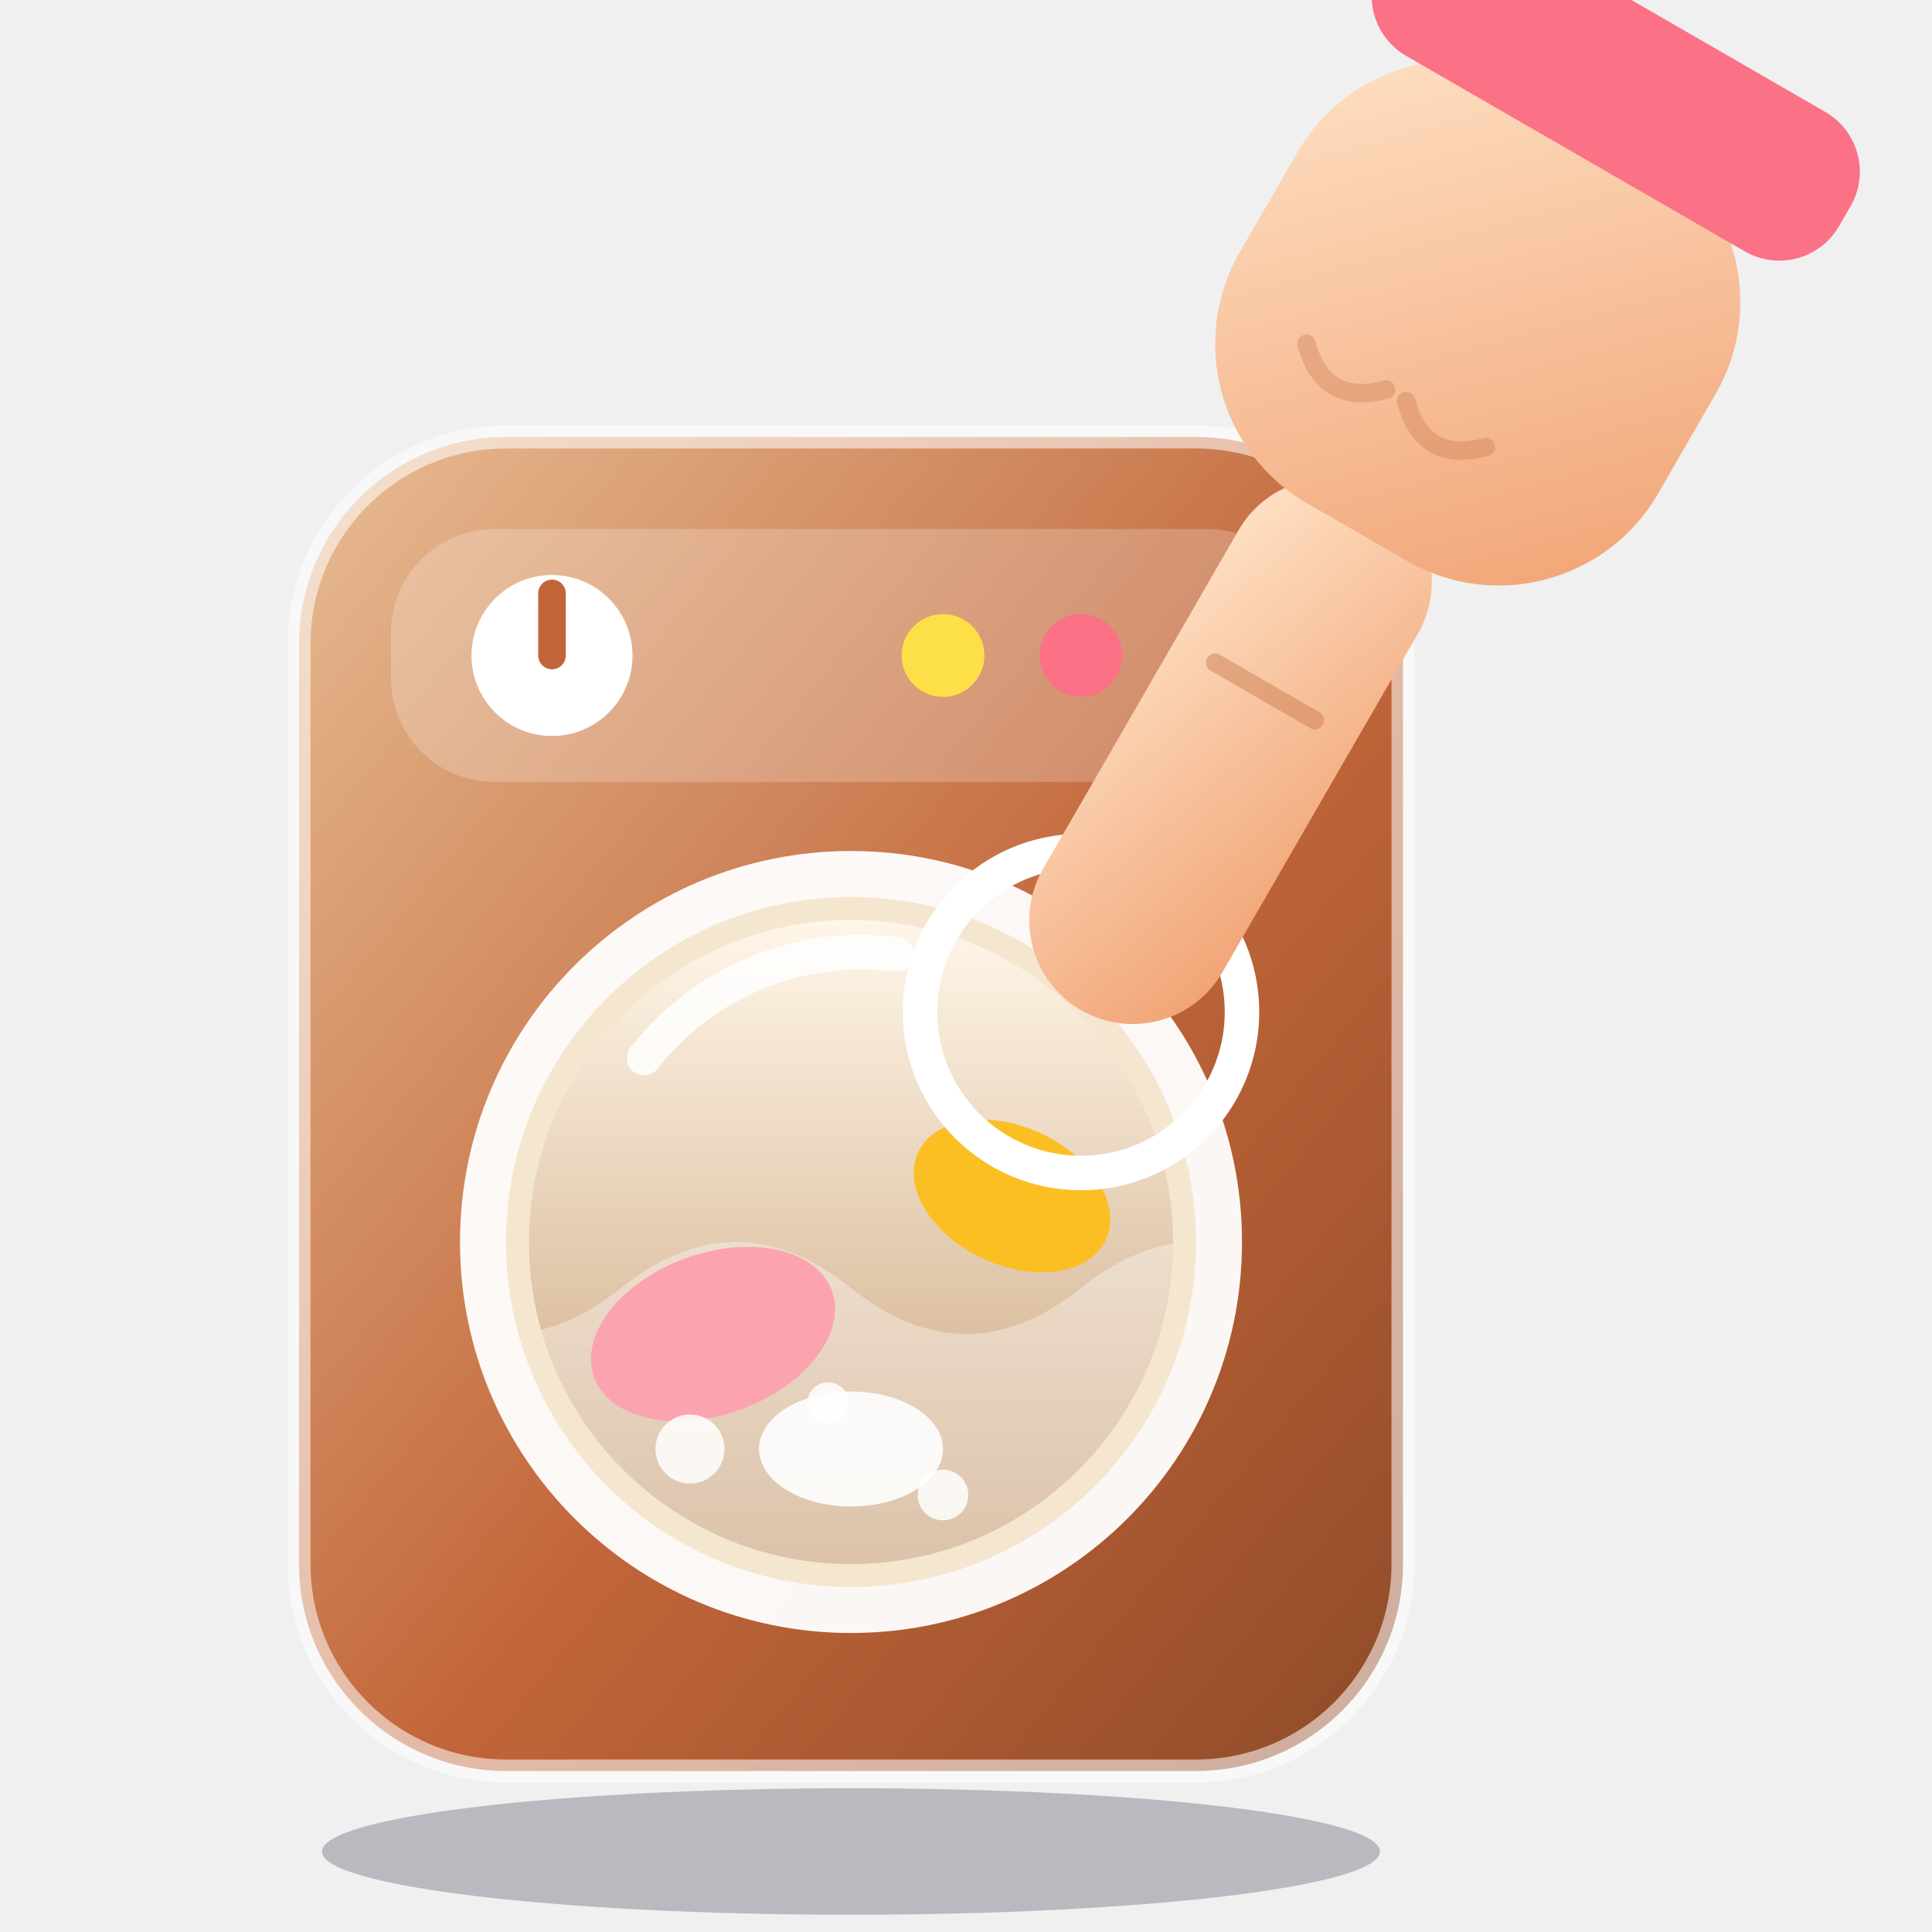
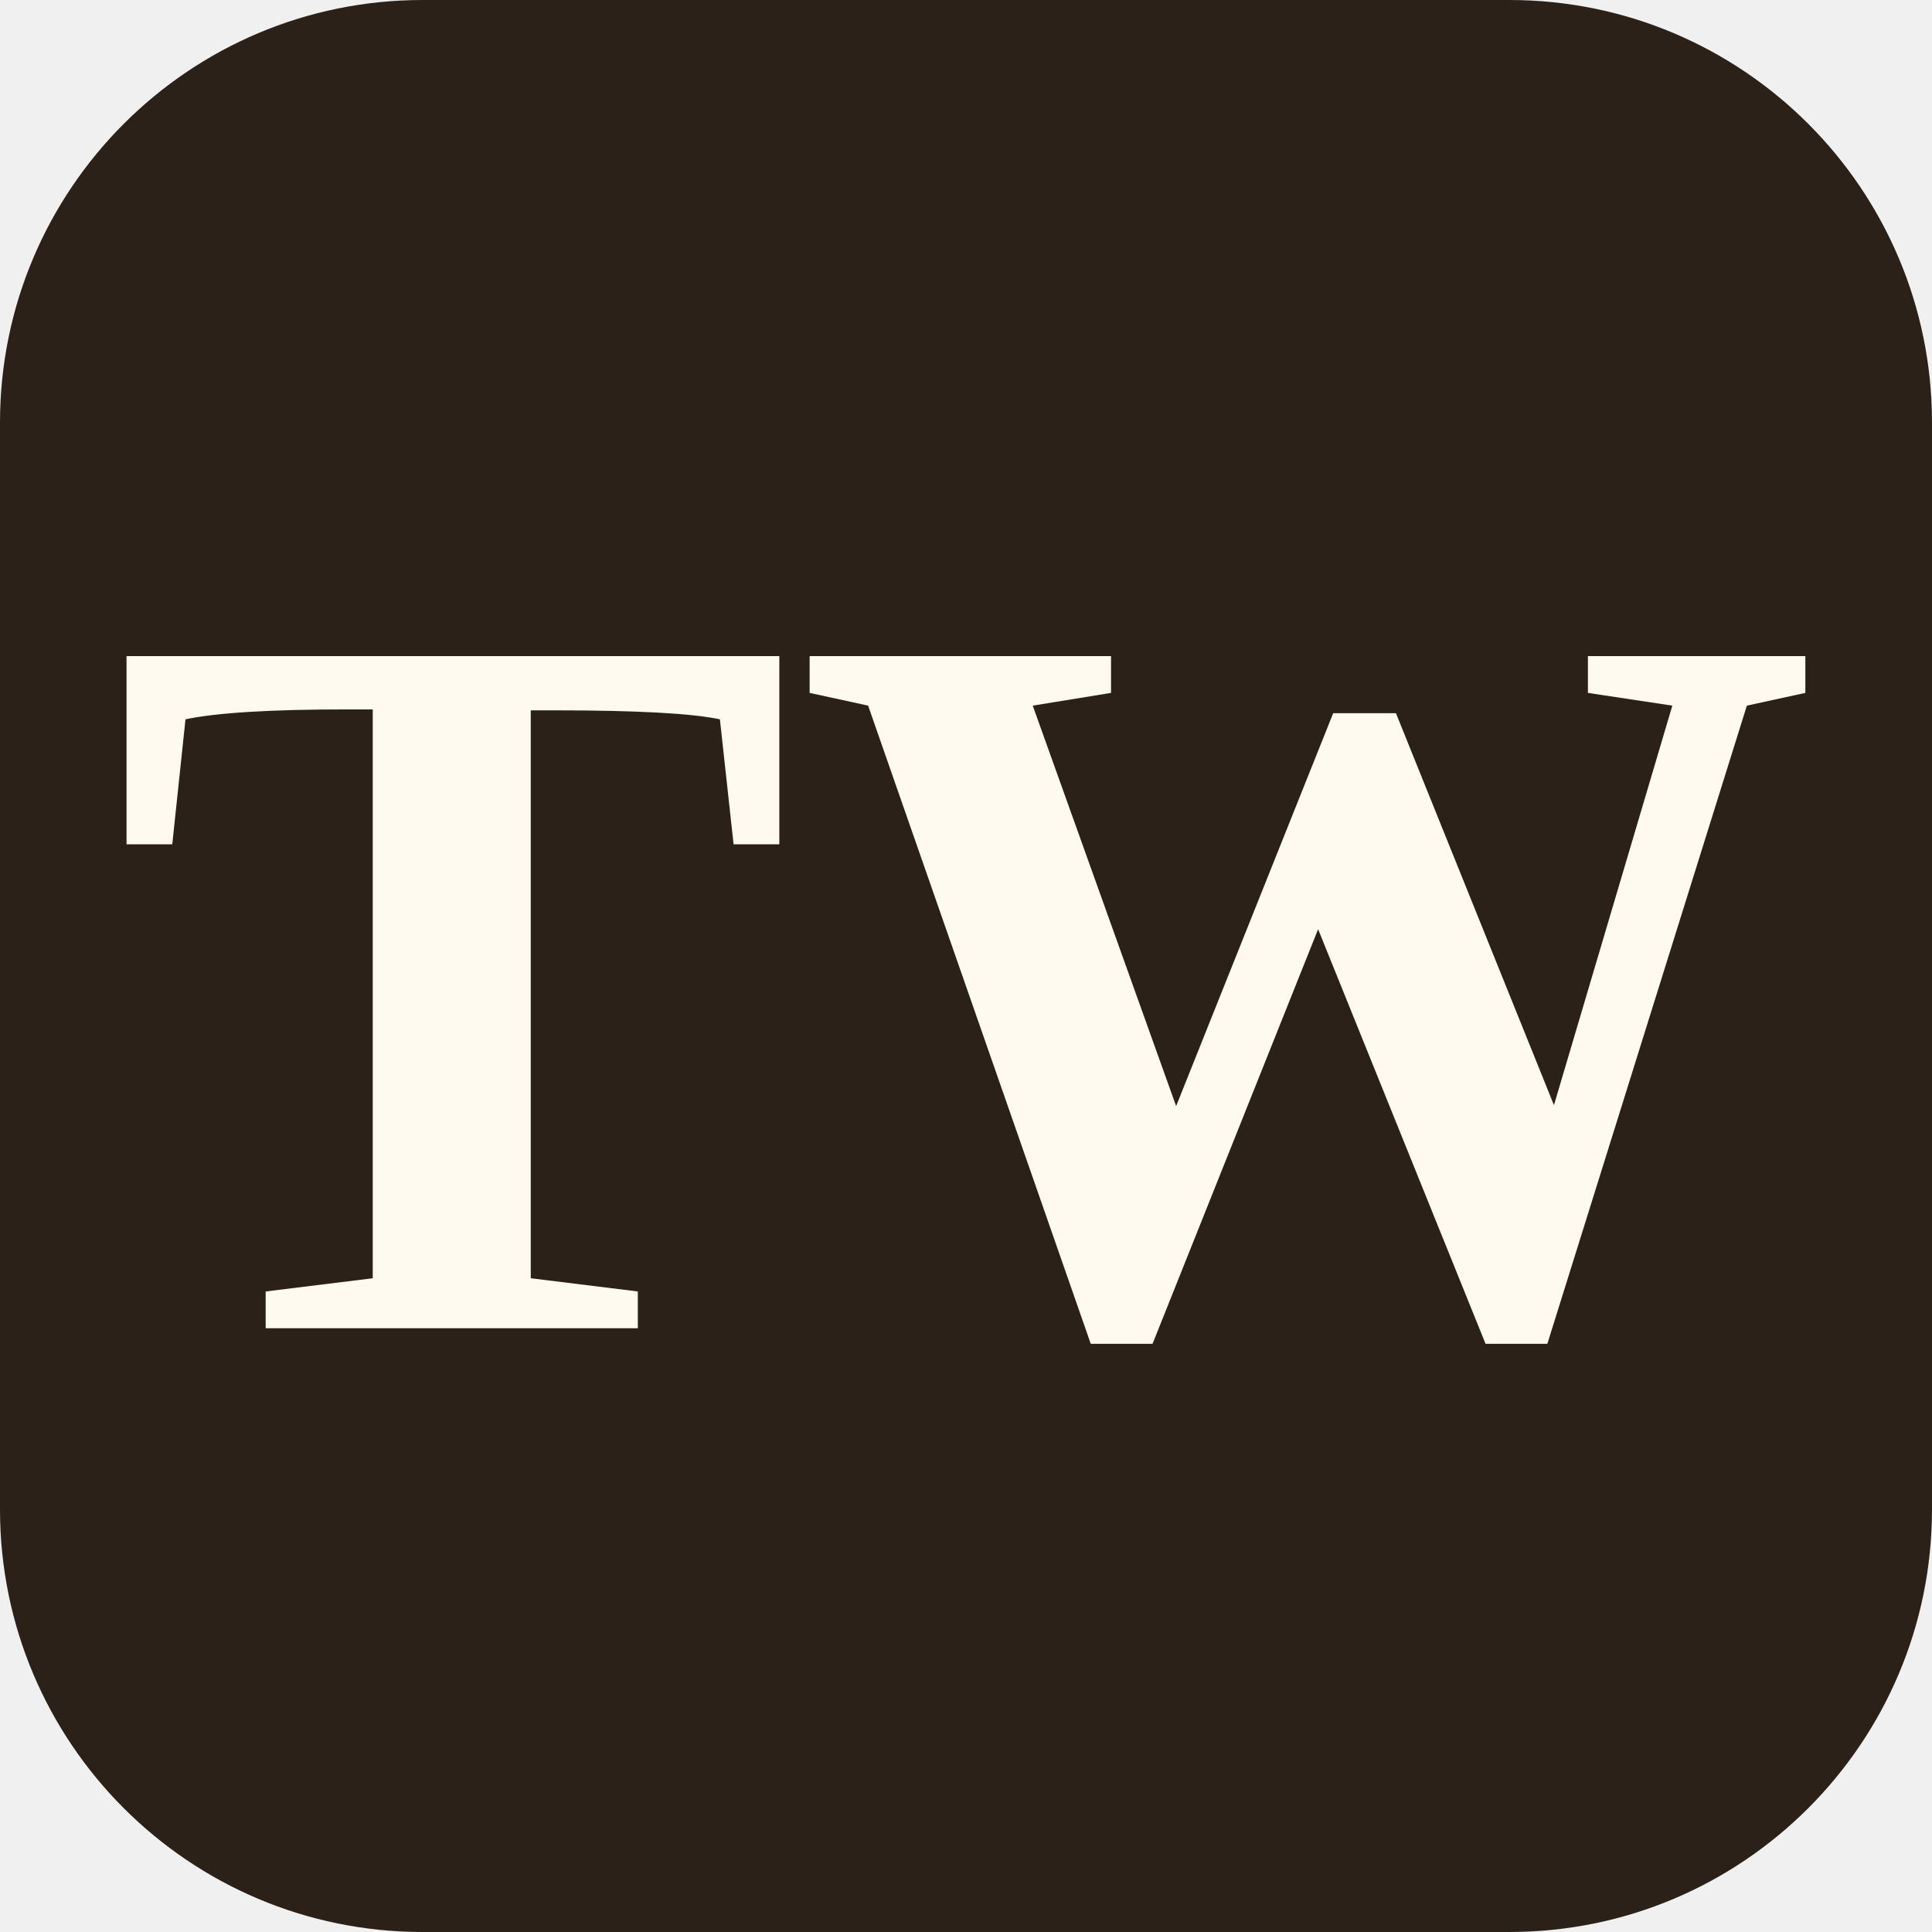
- <svg xmlns="http://www.w3.org/2000/svg" viewBox="-4 -8 168 168">
-   <defs>
-     <linearGradient id="fav-body" x1="0" y1="0" x2="1" y2="1">
-       <stop offset="0" stop-color="#e8bd94" />
-       <stop offset="0.55" stop-color="#c2663a" />
-       <stop offset="1" stop-color="#8f4a28" />
-     </linearGradient>
-     <linearGradient id="fav-glass" x1="0" y1="0" x2="0" y2="1">
-       <stop offset="0" stop-color="#fff6e8" />
-       <stop offset="1" stop-color="#c9a27c" />
-     </linearGradient>
-     <linearGradient id="fav-skin" x1="0" y1="0" x2="1" y2="1">
-       <stop offset="0" stop-color="#ffe3c8" />
-       <stop offset="1" stop-color="#f0a070" />
-     </linearGradient>
-     <clipPath id="fav-clip">
-       <circle cx="70" cy="100" r="28" />
-     </clipPath>
-   </defs>
-   <ellipse cx="70" cy="153" rx="46" ry="5.5" fill="#0f172a" opacity=".25" />
-   <g class="ttw-machine">
-     <rect x="22" y="30" width="96" height="116" rx="18" fill="url(#fav-body)" />
-     <rect x="22" y="30" width="96" height="116" rx="18" fill="none" stroke="#fff" stroke-opacity=".55" stroke-width="2" />
-     <rect x="30" y="38" width="80" height="22" rx="9" fill="#fff" fill-opacity=".22" />
-     <circle cx="44" cy="49" r="7" fill="#fff" />
-     <path d="M44 49 V43.6" stroke="#c2663a" stroke-width="2.4" stroke-linecap="round" />
-     <circle cx="78" cy="49" r="3.6" fill="#fde047" />
-     <circle cx="90" cy="49" r="3.6" fill="#fb7185" />
-     <circle cx="102" cy="49" r="3.6" fill="#f5e6d0" />
-     <circle cx="70" cy="100" r="34" fill="#fff" fill-opacity=".95" />
-     <circle cx="70" cy="100" r="30" fill="#f5e6d0" />
-     <circle cx="70" cy="100" r="28" fill="url(#fav-glass)" />
-     <g clip-path="url(#fav-clip)">
-       <g class="ttw-drum">
-         <ellipse cx="58" cy="108" rx="11" ry="7" fill="#fb7185" transform="rotate(-20 58 108)" />
-         <ellipse cx="84" cy="96" rx="9" ry="6" fill="#fbbf24" transform="rotate(25 84 96)" />
-         <ellipse cx="70" cy="118" rx="8" ry="5" fill="#fff" fill-opacity=".9" />
-       </g>
-       <path class="ttw-wave" d="M10 104 q10 -8 20 0 t20 0 t20 0 t20 0 t20 0 t20 0 t20 0 t20 0 V140 H10Z" fill="#fff" fill-opacity=".35" />
-       <circle class="ttw-bubble b1" cx="56" cy="118" r="3" fill="#fff" fill-opacity=".85" />
-       <circle class="ttw-bubble b2" cx="78" cy="122" r="2.2" fill="#fff" fill-opacity=".85" />
-       <circle class="ttw-bubble b3" cx="68" cy="114" r="1.8" fill="#fff" fill-opacity=".85" />
-     </g>
-     <path d="M52 84 a24 24 0 0 1 22 -9" stroke="#fff" stroke-opacity=".85" stroke-width="3" stroke-linecap="round" fill="none" />
-   </g>
-   <circle class="ttw-ripple" cx="90" cy="80" r="14" fill="none" stroke="#fff" stroke-width="3" />
-   <g transform="translate(113 40) rotate(30)">
-     <g class="ttw-finger">
-       <rect x="-9" y="-6" width="18" height="52" rx="9" fill="url(#fav-skin)" />
-       <path d="M-5 14 H5" stroke="#c9774a" stroke-opacity=".45" stroke-width="1.6" stroke-linecap="round" />
-       <rect x="-21" y="-44" width="42" height="42" rx="16" fill="url(#fav-skin)" />
-       <path d="M-12 -14 q4 4 8 0 M-2 -14 q4 4 8 0" stroke="#c9774a" stroke-opacity=".35" stroke-width="1.6" stroke-linecap="round" fill="none" />
-       <rect x="-23" y="-54" width="46" height="14" rx="6" fill="#fb7185" />
-     </g>
-   </g>
+ <svg xmlns="http://www.w3.org/2000/svg" viewBox="0 0 64 64">
+   <rect width="64" height="64" rx="14" fill="#2b2118" />
+   <text x="32" y="44" text-anchor="middle" font-family="Georgia,'Times New Roman',serif" font-weight="700" font-size="34" fill="#fffaf0">TW</text>
</svg>
